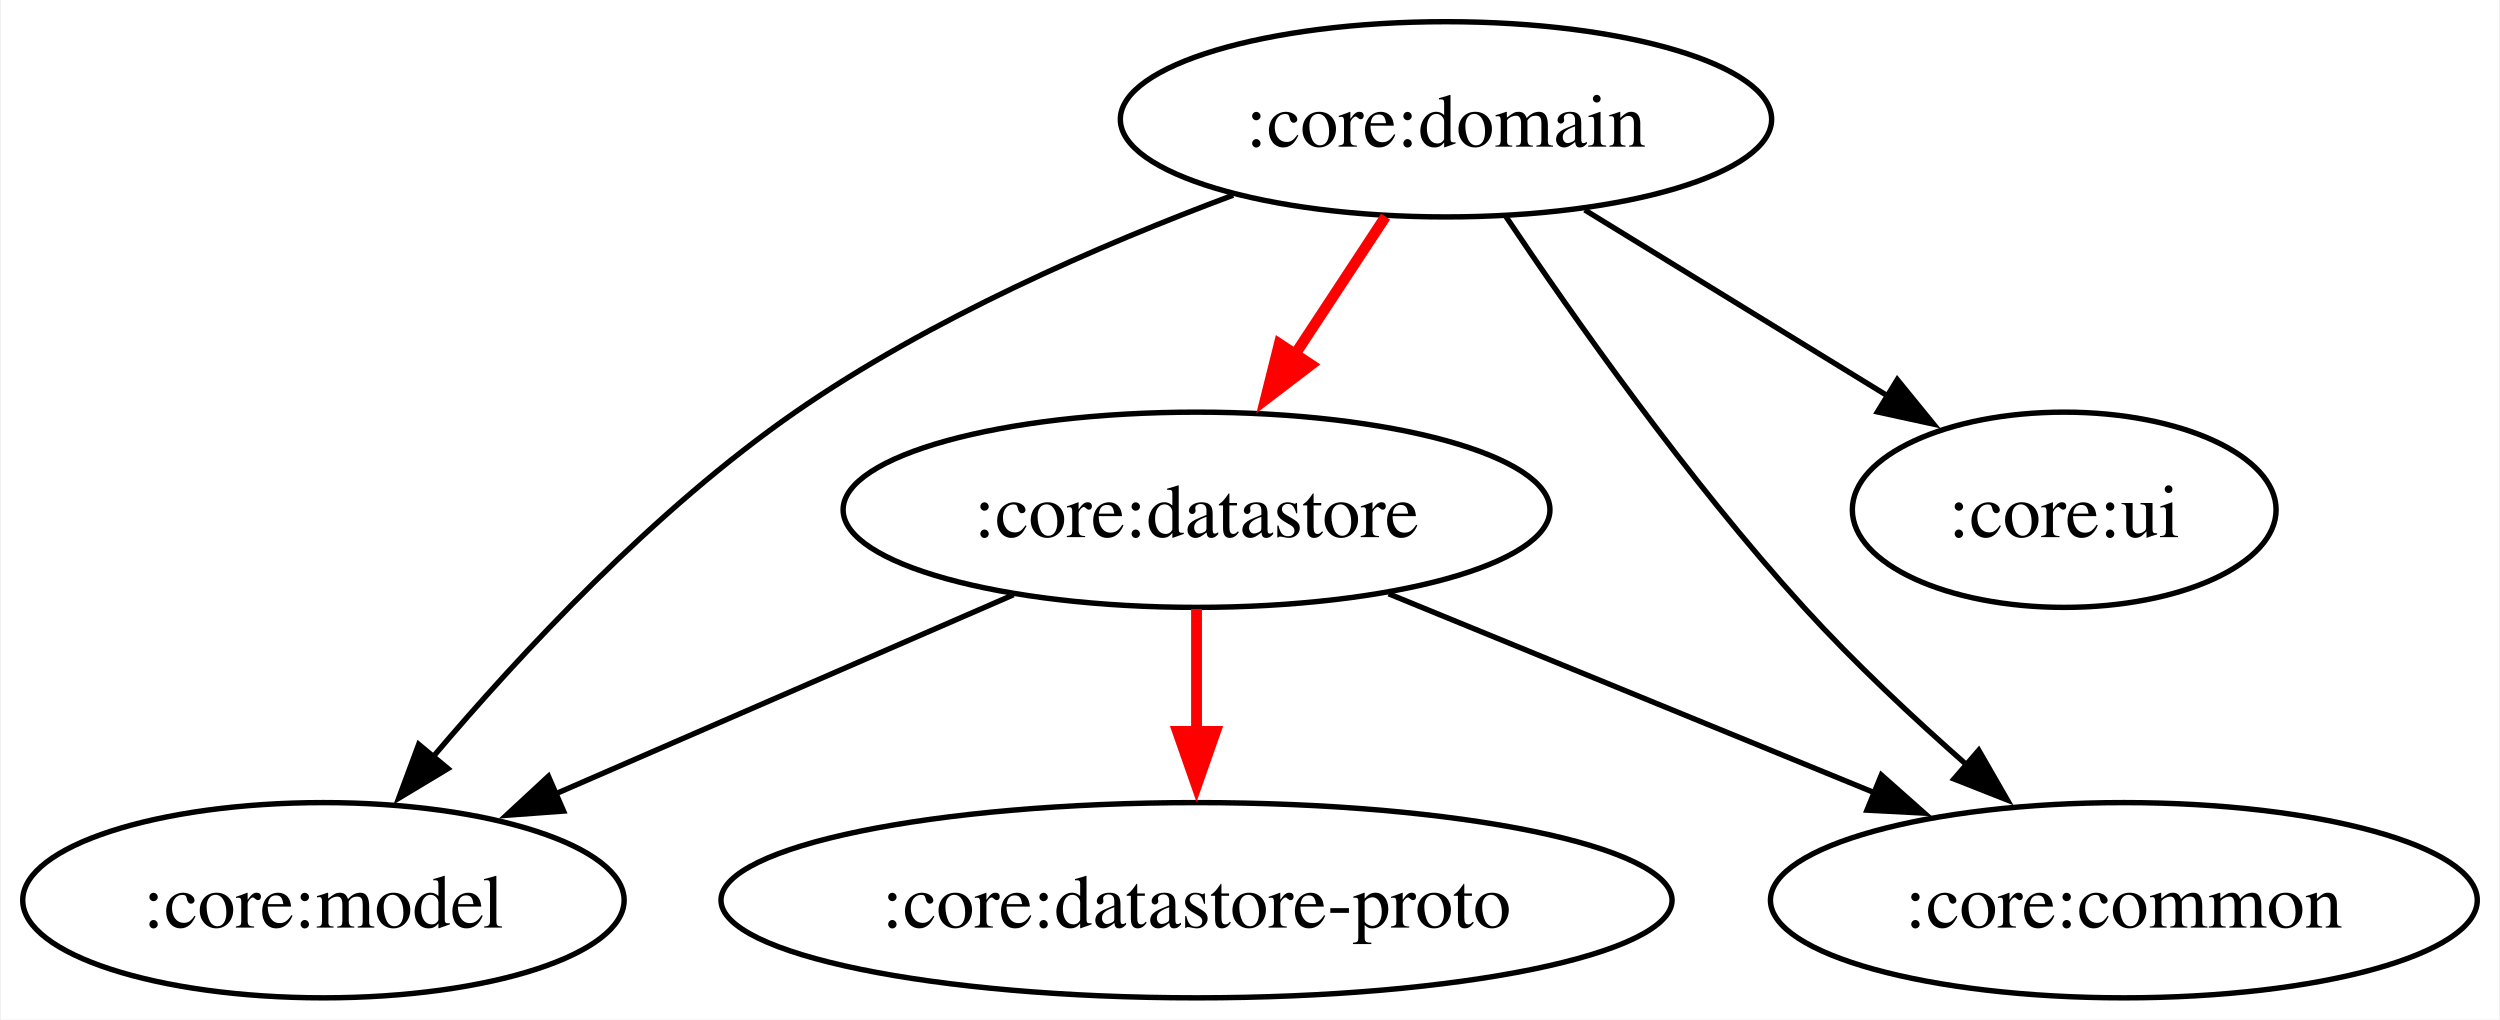
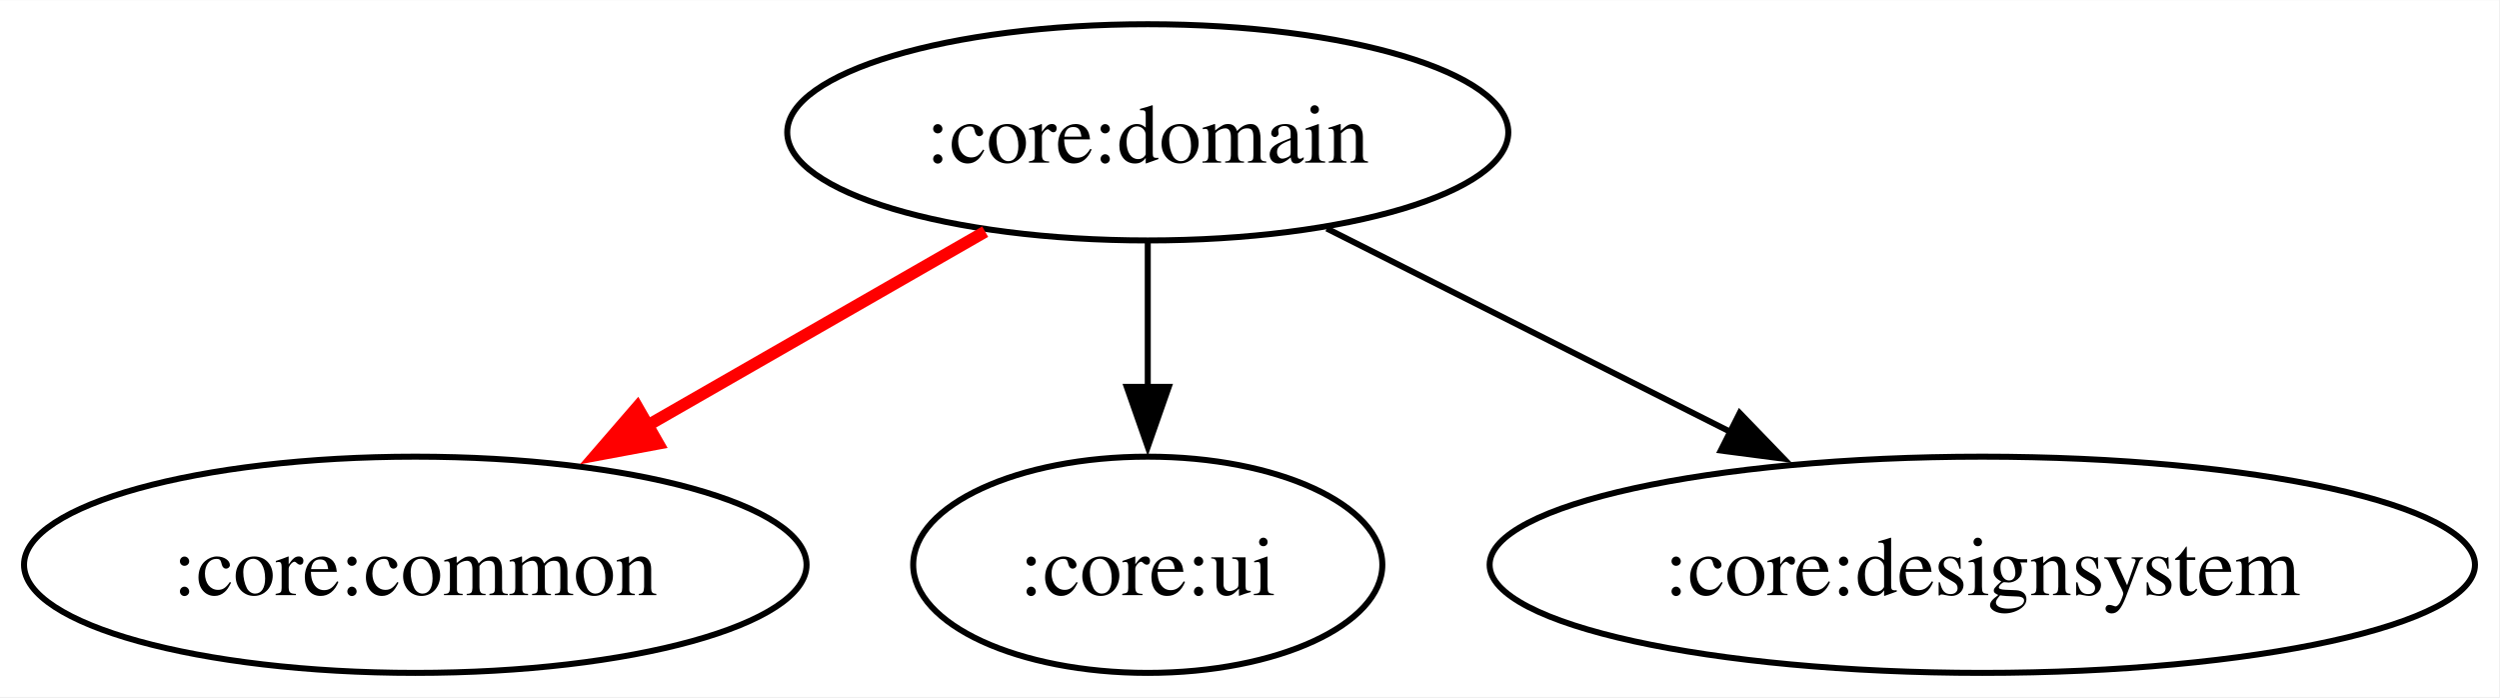
- <svg xmlns="http://www.w3.org/2000/svg" width="461pt" height="188pt" viewBox="0 0 460.62 188">
+ <svg xmlns="http://www.w3.org/2000/svg" width="416pt" height="116pt" viewBox="0 0 416.23 116">
  <g class="graph">
-     <path fill="#fff" d="M0 188V0h460.62v188z" />
-     <g class="node" transform="translate(4 184)">
-       <ellipse cx="262.45" cy="-162" fill="none" stroke="#000" rx="60.05" ry="18" />
-       <text x="262.45" y="-156.95" font-family="Times,serif" font-size="14" text-anchor="middle">:core:domain</text>
+     <path fill="#fff" d="M0 116V0h416.23v116z" />
+     <g class="node" transform="translate(4 112)">
+       <ellipse cx="187.17" cy="-90" fill="none" stroke="#000" rx="60.05" ry="18" />
+       <text x="187.17" y="-84.95" font-family="Times,serif" font-size="14" text-anchor="middle">:core:domain</text>
    </g>
-     <g class="node" transform="translate(4 184)">
-       <ellipse cx="55.45" cy="-18" fill="none" stroke="#000" rx="55.45" ry="18" />
-       <text x="55.45" y="-12.95" font-family="Times,serif" font-size="14" text-anchor="middle">:core:model</text>
+     <g class="node" transform="translate(4 112)">
+       <ellipse cx="65.17" cy="-18" fill="none" stroke="#000" rx="65.17" ry="18" />
+       <text x="65.17" y="-12.95" font-family="Times,serif" font-size="14" text-anchor="middle">:core:common</text>
+     </g>
+     <g stroke="red" stroke-width="2" class="edge">
+       <path fill="none" d="M164.09 38.54c-16.94 9.71-38.99 22.37-57.58 33.04" />
+       <path fill="red" d="m109.63 73.82-10.41 1.94 6.93-8.01z" />
+     </g>
+     <g class="node" transform="translate(4 112)">
+       <ellipse cx="187.17" cy="-18" fill="none" stroke="#000" rx="39.07" ry="18" />
+       <text x="187.17" y="-12.95" font-family="Times,serif" font-size="14" text-anchor="middle">:core:ui</text>
    </g>
    <g stroke="#000" class="edge">
-       <path fill="none" d="M227.2 35.99c-24.45 9.12-55.86 22.75-80.75 40.01-25.91 17.96-50.54 44.36-66.94 63.74" />
-       <path d="m82.41 141.73-9.08 5.46 3.69-9.93z" />
+       <path fill="none" d="M191.17 40.3v24.16" />
+       <path d="m194.67 64.38-3.5 10-3.5-10z" />
    </g>
-     <g class="node" transform="translate(4 184)">
-       <ellipse cx="387.45" cy="-18" fill="none" stroke="#000" rx="65.17" ry="18" />
-       <text x="387.45" y="-12.95" font-family="Times,serif" font-size="14" text-anchor="middle">:core:common</text>
+     <g class="node" transform="translate(4 112)">
+       <ellipse cx="326.17" cy="-18" fill="none" stroke="#000" rx="82.06" ry="18" />
+       <text x="326.17" y="-12.95" font-family="Times,serif" font-size="14" text-anchor="middle">:core:designsystem</text>
    </g>
    <g stroke="#000" class="edge">
-       <path fill="none" d="M277.44 39.85c12.4 18.49 33.64 48.68 55.01 72.15 9.24 10.16 20.25 20.45 30.23 29.23" />
-       <path d="m364.69 138.34 5.28 9.18-9.85-3.88z" />
-     </g>
-     <g class="node" transform="translate(4 184)">
-       <ellipse cx="216.45" cy="-90" fill="none" stroke="#000" rx="65.17" ry="18" />
-       <text x="216.45" y="-84.95" font-family="Times,serif" font-size="14" text-anchor="middle">:core:datastore</text>
-     </g>
-     <g stroke="red" stroke-width="2" class="edge">
-       <path fill="none" d="M255.31 39.95c-5.25 7.99-11.65 17.72-17.52 26.65" />
-       <path fill="red" d="m241.56 67.25-8.42 6.43 2.57-10.28z" />
-     </g>
-     <g class="node" transform="translate(4 184)">
-       <ellipse cx="376.45" cy="-90" fill="none" stroke="#000" rx="39.07" ry="18" />
-       <text x="376.45" y="-84.95" font-family="Times,serif" font-size="14" text-anchor="middle">:core:ui</text>
-     </g>
-     <g stroke="#000" class="edge">
-       <path fill="none" d="M292.03 38.71c16.62 10.2 38.41 23.59 56.21 34.51" />
-       <path d="m349.67 70 6.69 8.21-10.35-2.25z" />
-     </g>
-     <g stroke="#000" class="edge">
-       <path fill="none" d="M186.7 109.67c-24.56 10.68-58 25.22-84.43 36.71" />
-       <path d="m103.73 149.56-10.56.78 7.77-7.2z" />
-     </g>
-     <g stroke="#000" class="edge">
-       <path fill="none" d="M255.88 109.5c26.02 10.66 61.6 25.22 89.78 36.76" />
-       <path d="m346.73 142.91 7.93 7.03-10.58-.55z" />
-     </g>
-     <g class="node" transform="translate(4 184)">
-       <ellipse cx="216.45" cy="-18" fill="none" stroke="#000" rx="87.69" ry="18" />
-       <text x="216.45" y="-12.95" font-family="Times,serif" font-size="14" text-anchor="middle">:core:datastore-proto</text>
-     </g>
-     <g stroke="red" stroke-width="2" class="edge">
-       <path fill="none" d="M220.45 112.3v24.16" />
-       <path fill="red" d="m223.95 134.87-3.5 10-3.5-10z" />
+       <path fill="none" d="M220.99 38.02c19.61 9.87 45.55 22.93 67.22 33.85" />
+       <path d="m289.76 68.73 7.36 7.62-10.51-1.37z" />
    </g>
  </g>
</svg>
